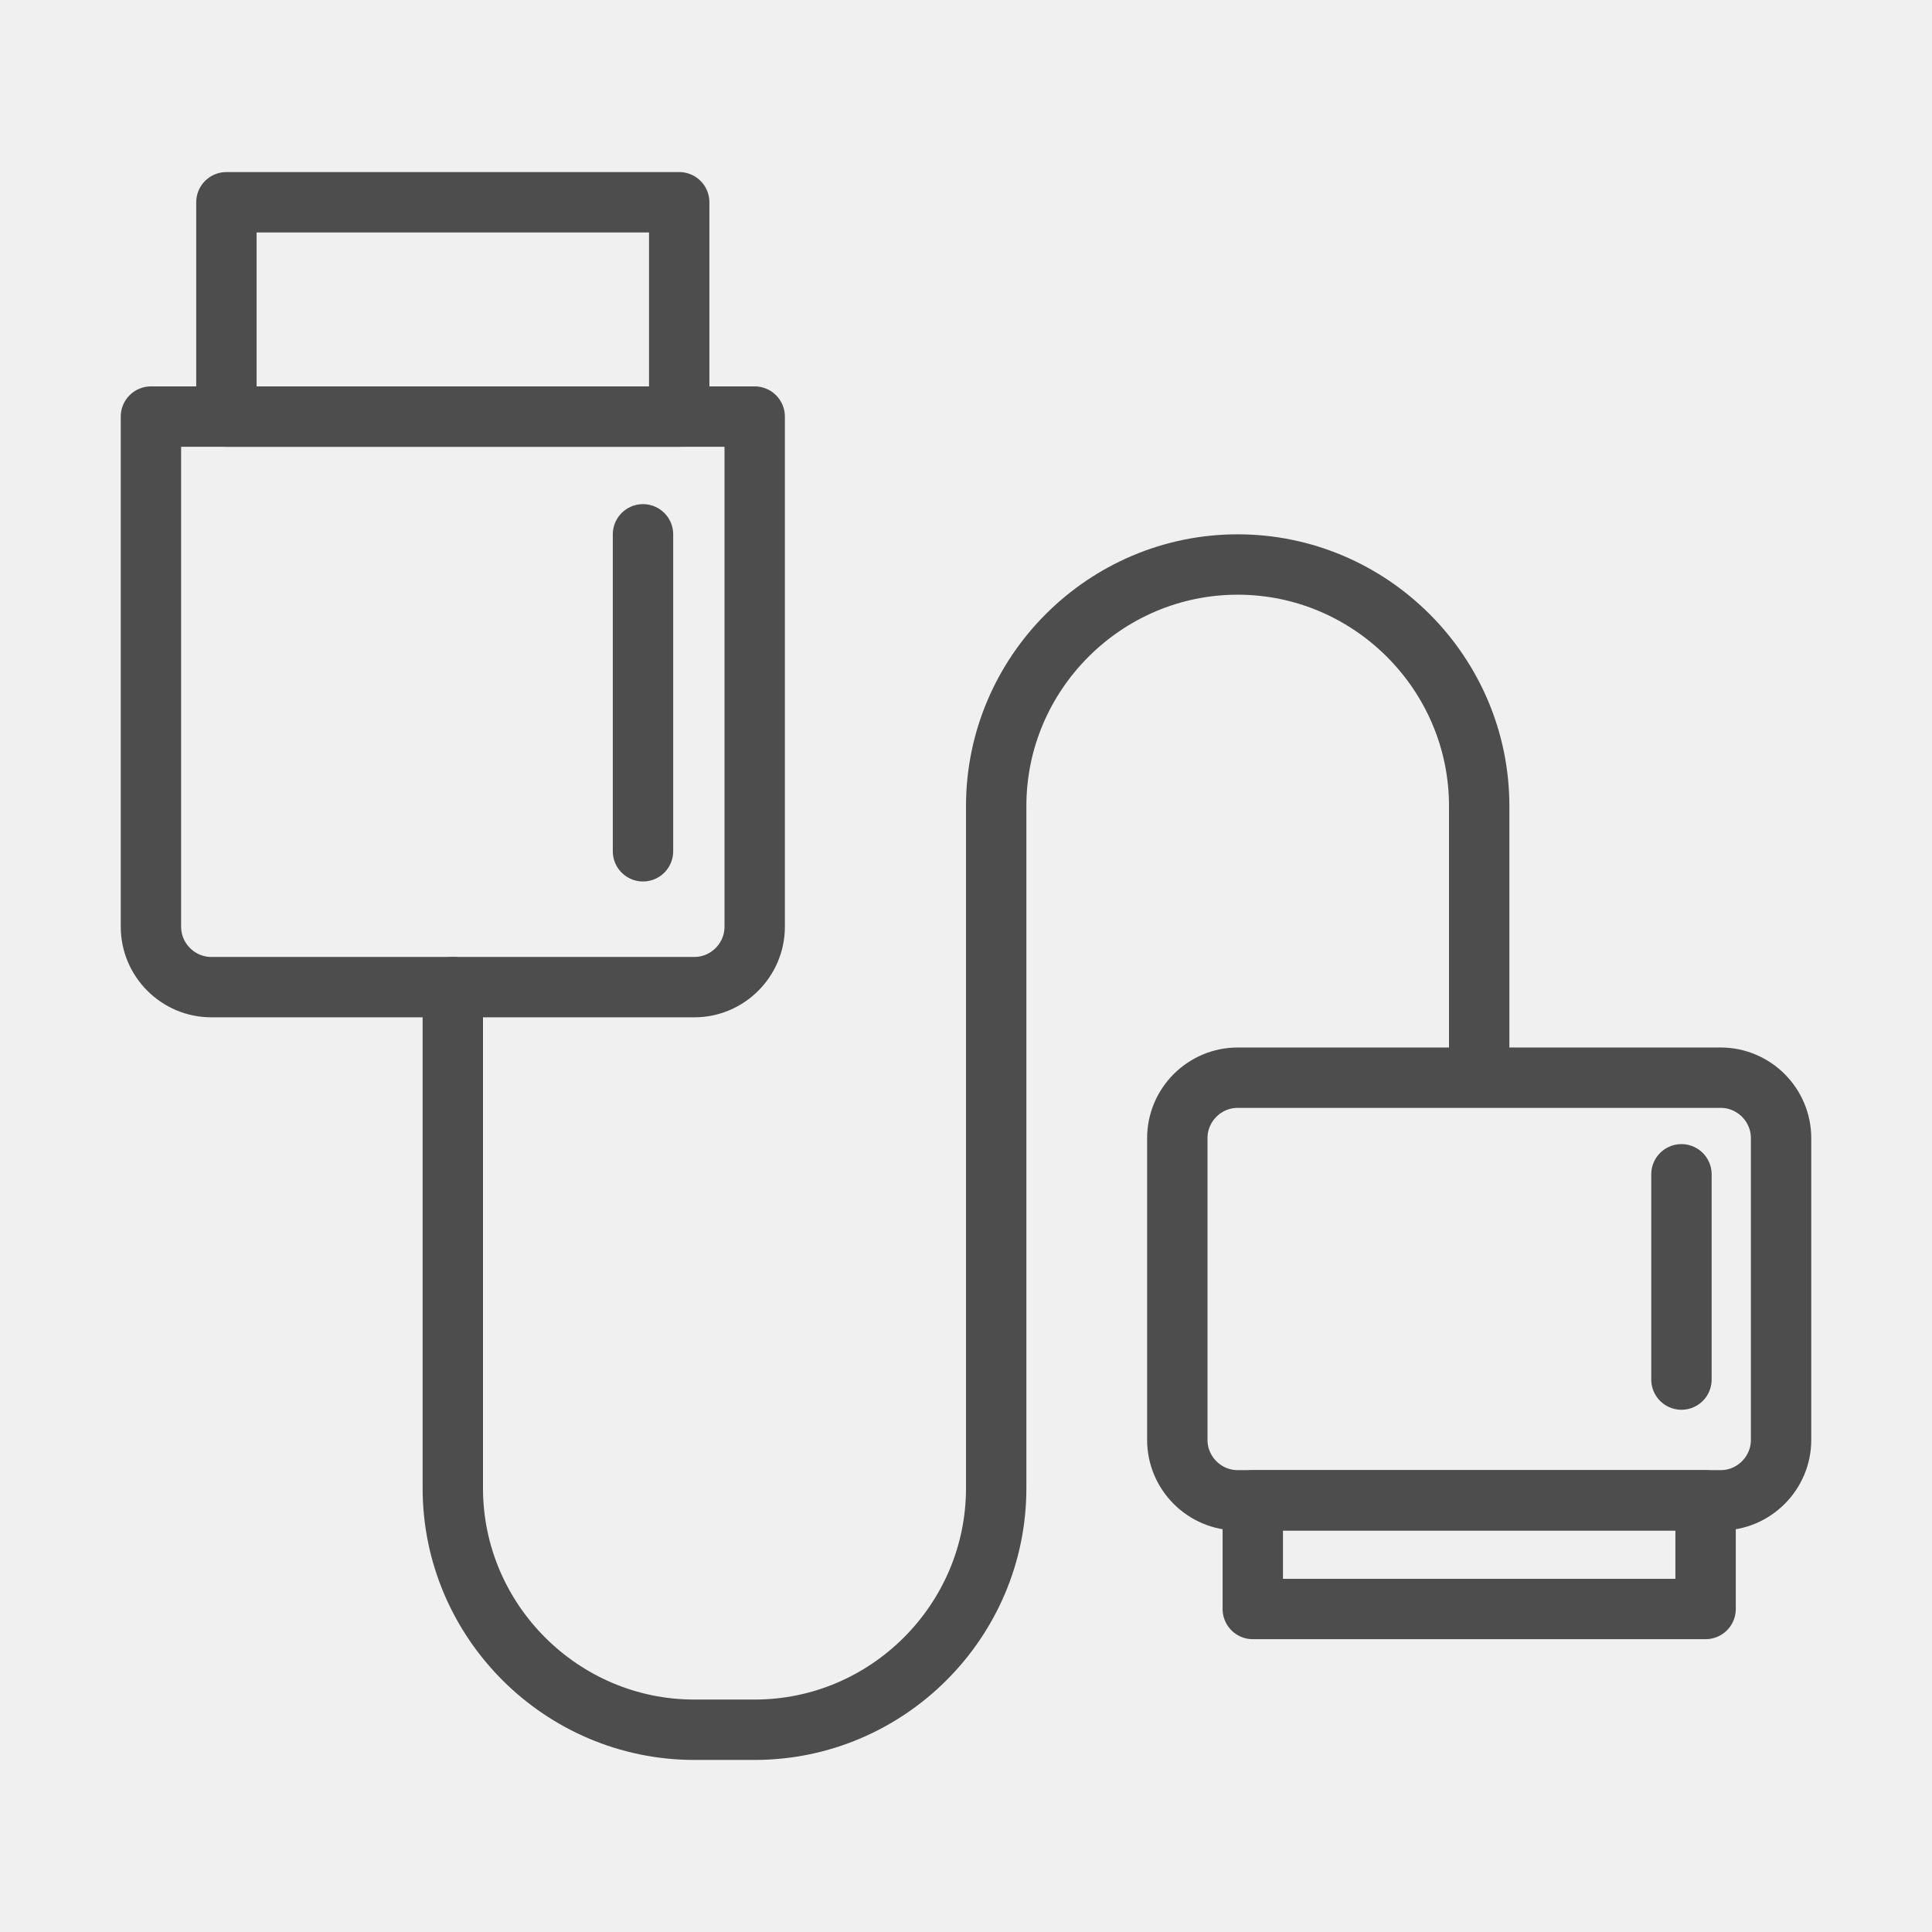
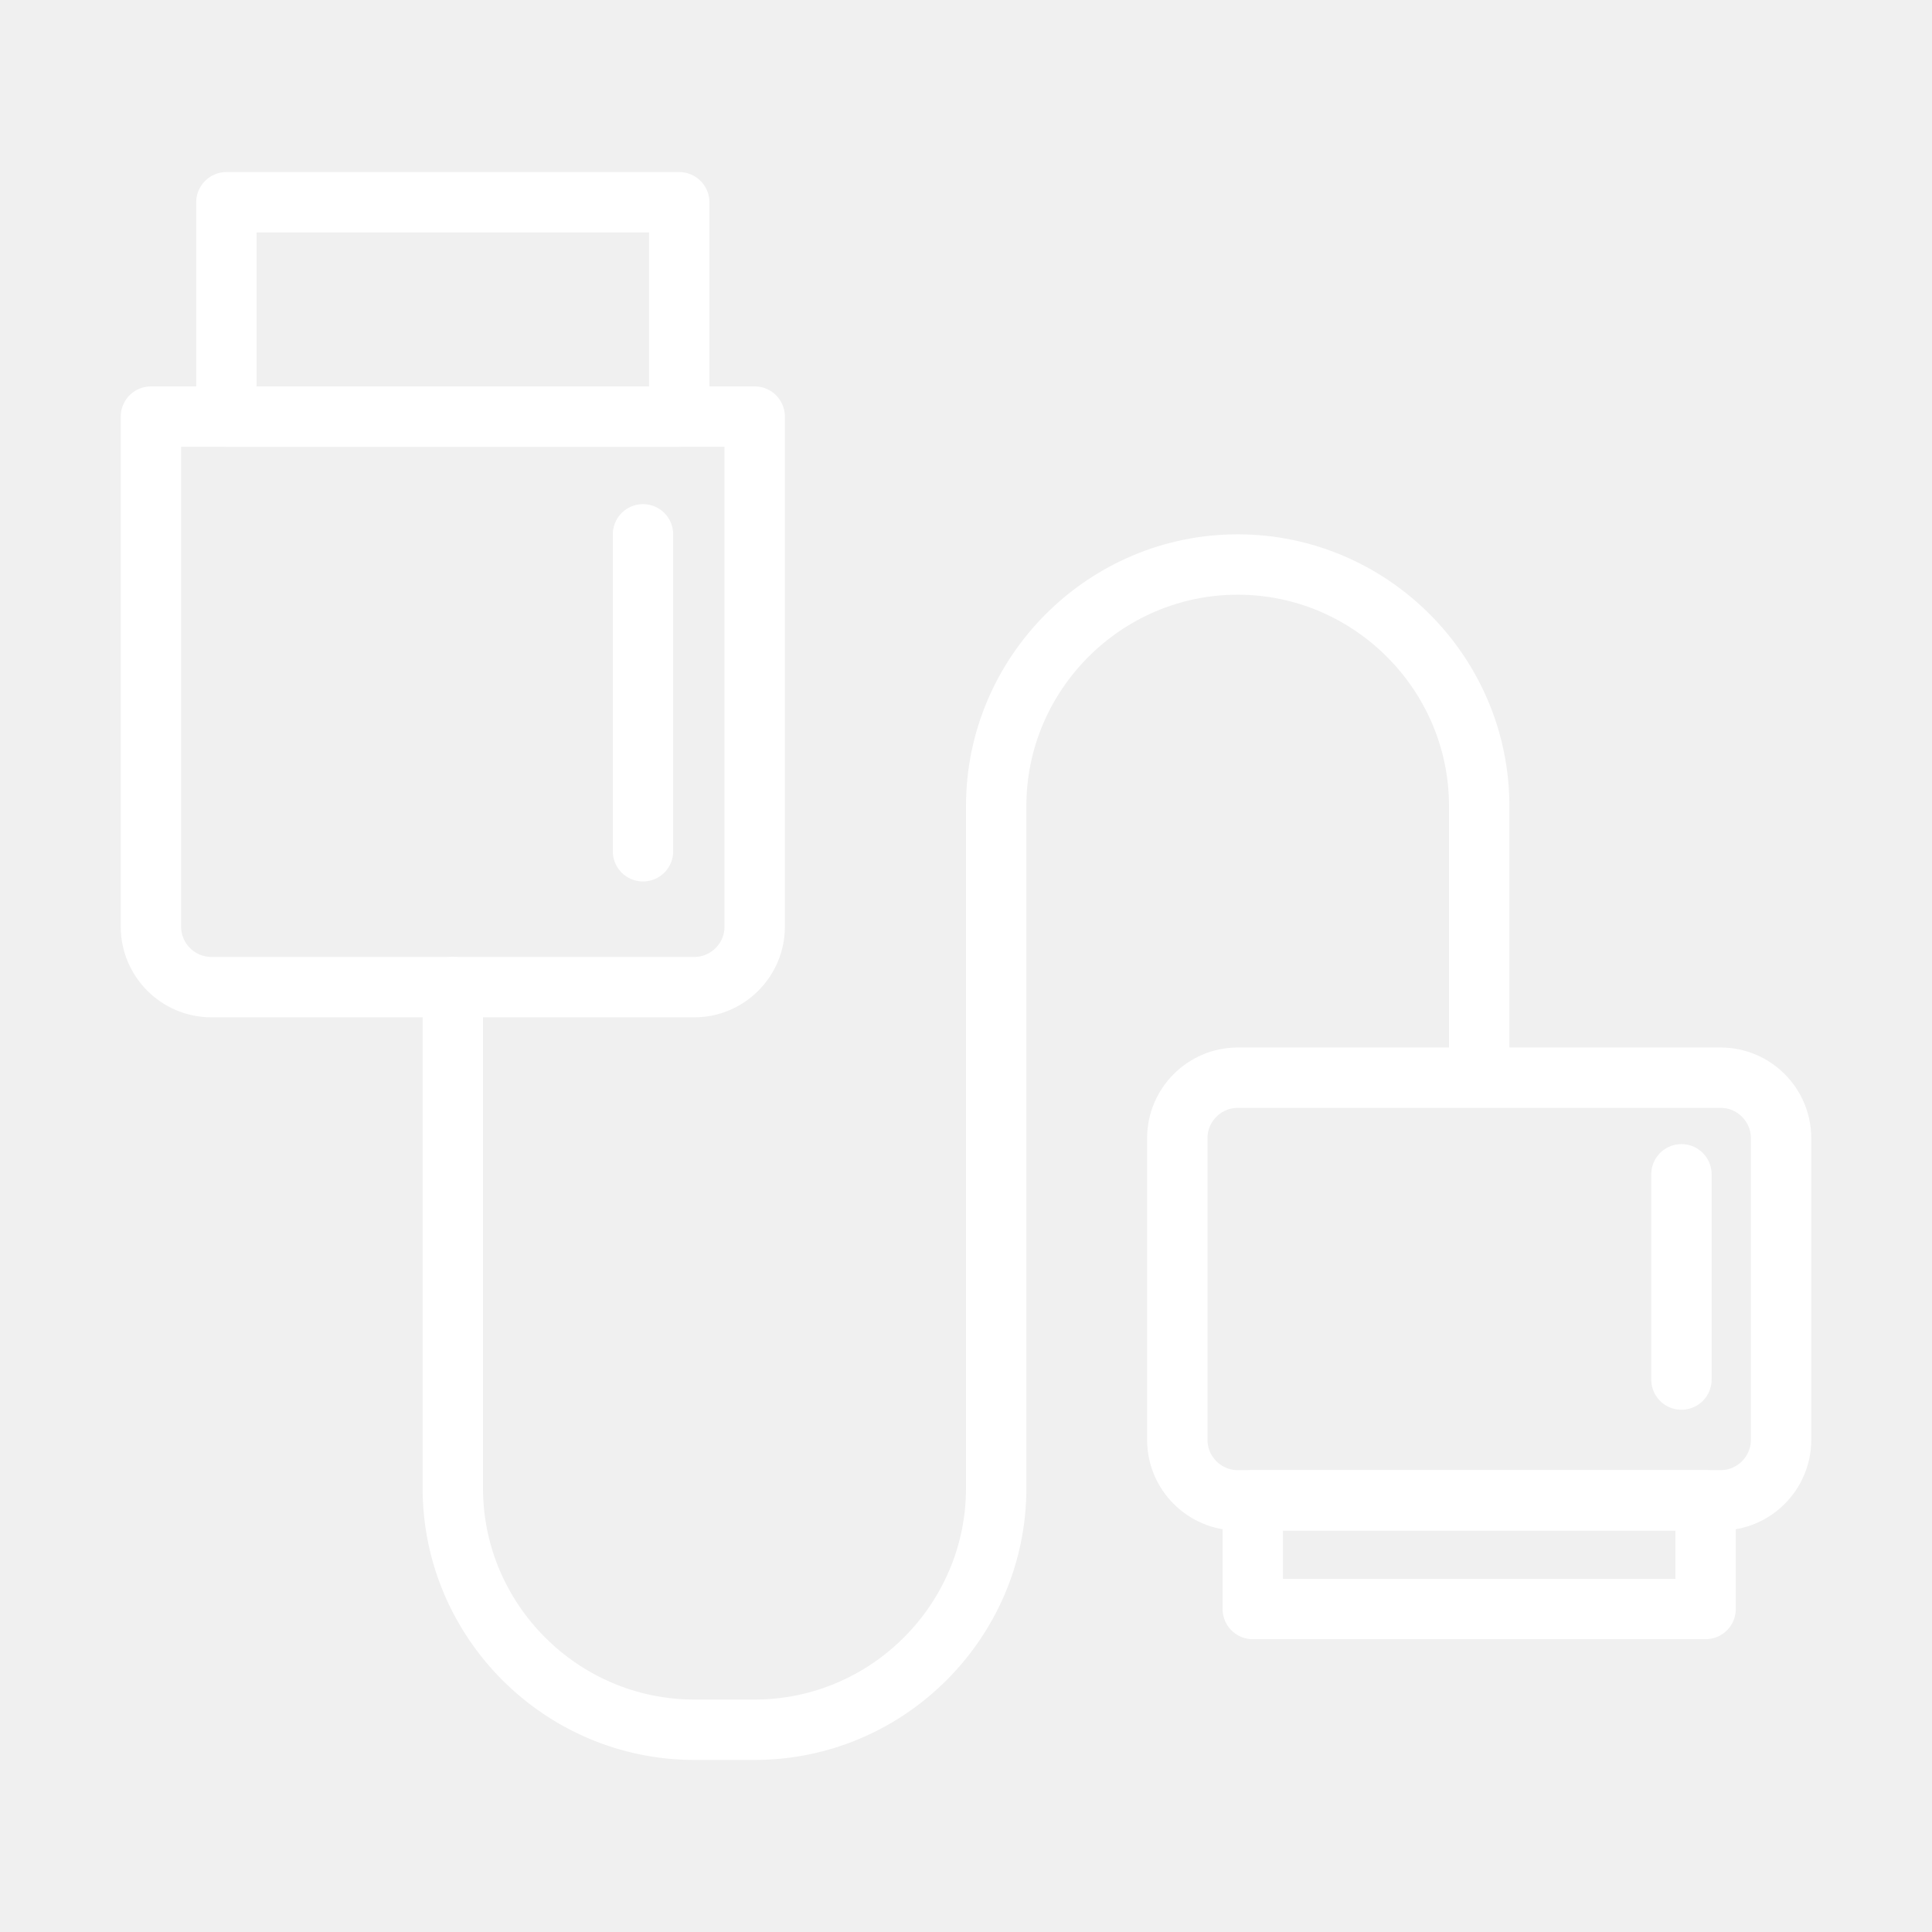
<svg xmlns="http://www.w3.org/2000/svg" enable-background="new 0 0 64 64" height="64px" id="Layer_1" version="1.1" viewBox="0 0 64 64" width="64px" xml:space="preserve">
  <g>
-     <path d="   M5,13.8v16.9c0,1.1,0.9,2,2,2h16c1.1,0,2-0.9,2-2V13.8H5z" fill="none" stroke="#4D4D4D" stroke-linecap="round" stroke-linejoin="round" stroke-miterlimit="10" stroke-width="2" />
-     <path d="   M59,47.7c0,1.1-0.9,2-2,2H41c-1.1,0-2-0.9-2-2v-10c0-1.1,0.9-2,2-2h16c1.1,0,2,0.9,2,2V47.7z" fill="none" stroke="#4D4D4D" stroke-linecap="round" stroke-linejoin="round" stroke-miterlimit="10" stroke-width="2" />
-     <path d="   M15,32.7v16.6c0,4.4,3.6,8,8,8h2c4.4,0,8-3.6,8-8V26.7c0-4.4,3.6-8,8-8l0,0c4.4,0,8,3.6,8,8s0,8,0,8" fill="none" stroke="#4D4D4D" stroke-linecap="round" stroke-linejoin="round" stroke-miterlimit="10" stroke-width="2" />
-     <rect fill="none" height="7.1" stroke="#4D4D4D" stroke-linecap="round" stroke-linejoin="round" stroke-miterlimit="10" stroke-width="2" width="15" x="7.5" y="6.7" />
-     <rect fill="none" height="3.6" stroke="#4D4D4D" stroke-linecap="round" stroke-linejoin="round" stroke-miterlimit="10" stroke-width="2" width="15" x="41.5" y="49.7" />
-     <line fill="none" stroke="#4D4D4D" stroke-linecap="round" stroke-linejoin="round" stroke-miterlimit="10" stroke-width="2" x1="21.3" x2="21.3" y1="17.7" y2="28.2" />
-     <line fill="none" stroke="#4D4D4D" stroke-linecap="round" stroke-linejoin="round" stroke-miterlimit="10" stroke-width="2" x1="55.7" x2="55.7" y1="38.9" y2="45.7" />
+     <path d="   M5,13.8v16.9c0,1.1,0.9,2,2,2h16c1.1,0,2-0.9,2-2V13.8H5z" fill="none" stroke="#FFFFFF" stroke-linecap="round" stroke-linejoin="round" stroke-miterlimit="10" stroke-width="2" />
+     <path d="   M59,47.7c0,1.1-0.9,2-2,2H41c-1.1,0-2-0.9-2-2v-10c0-1.1,0.9-2,2-2h16c1.1,0,2,0.9,2,2V47.7z" fill="none" stroke="#FFFFFF" stroke-linecap="round" stroke-linejoin="round" stroke-miterlimit="10" stroke-width="2" />
+     <path d="   M15,32.7v16.6c0,4.4,3.6,8,8,8h2c4.4,0,8-3.6,8-8V26.7c0-4.4,3.6-8,8-8l0,0c4.4,0,8,3.6,8,8s0,8,0,8" fill="none" stroke="#FFFFFF" stroke-linecap="round" stroke-linejoin="round" stroke-miterlimit="10" stroke-width="2" />
+     <rect fill="none" height="7.1" stroke="#FFFFFF" stroke-linecap="round" stroke-linejoin="round" stroke-miterlimit="10" stroke-width="2" width="15" x="7.5" y="6.7" />
+     <rect fill="none" height="3.6" stroke="#FFFFFF" stroke-linecap="round" stroke-linejoin="round" stroke-miterlimit="10" stroke-width="2" width="15" x="41.5" y="49.7" />
+     <line fill="none" stroke="#FFFFFF" stroke-linecap="round" stroke-linejoin="round" stroke-miterlimit="10" stroke-width="2" x1="21.3" x2="21.3" y1="17.7" y2="28.2" />
+     <line fill="none" stroke="#FFFFFF" stroke-linecap="round" stroke-linejoin="round" stroke-miterlimit="10" stroke-width="2" x1="55.7" x2="55.7" y1="38.9" y2="45.7" />
  </g>
</svg>
